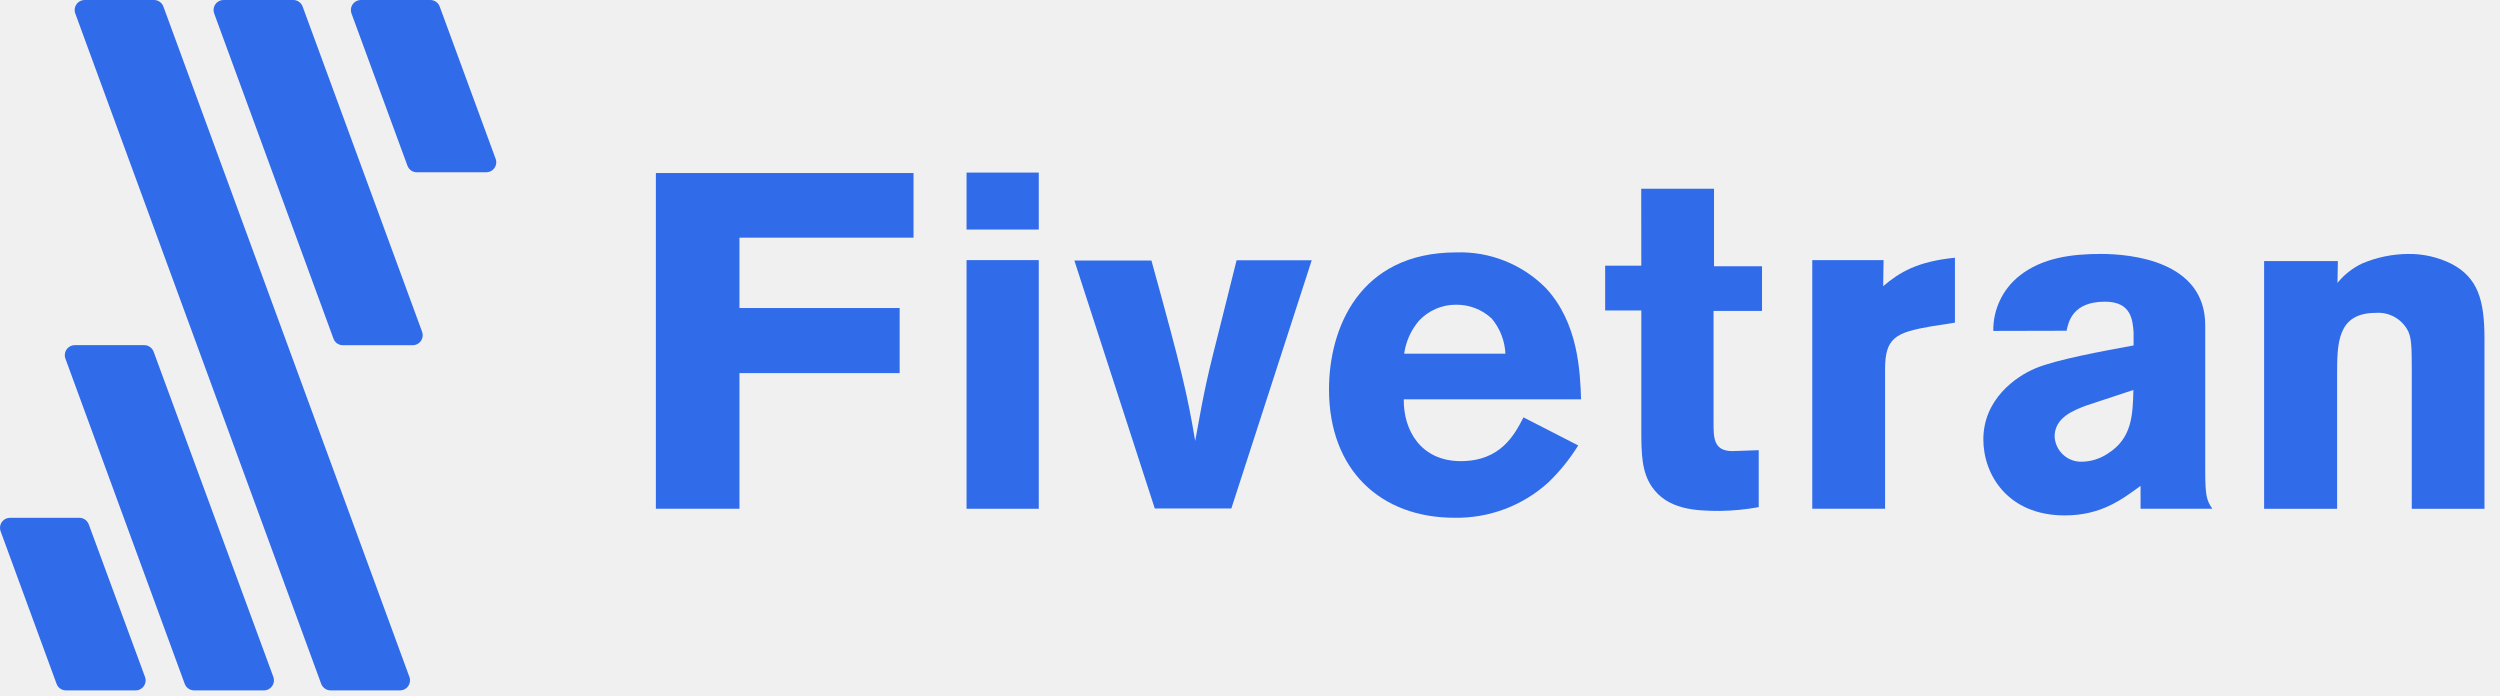
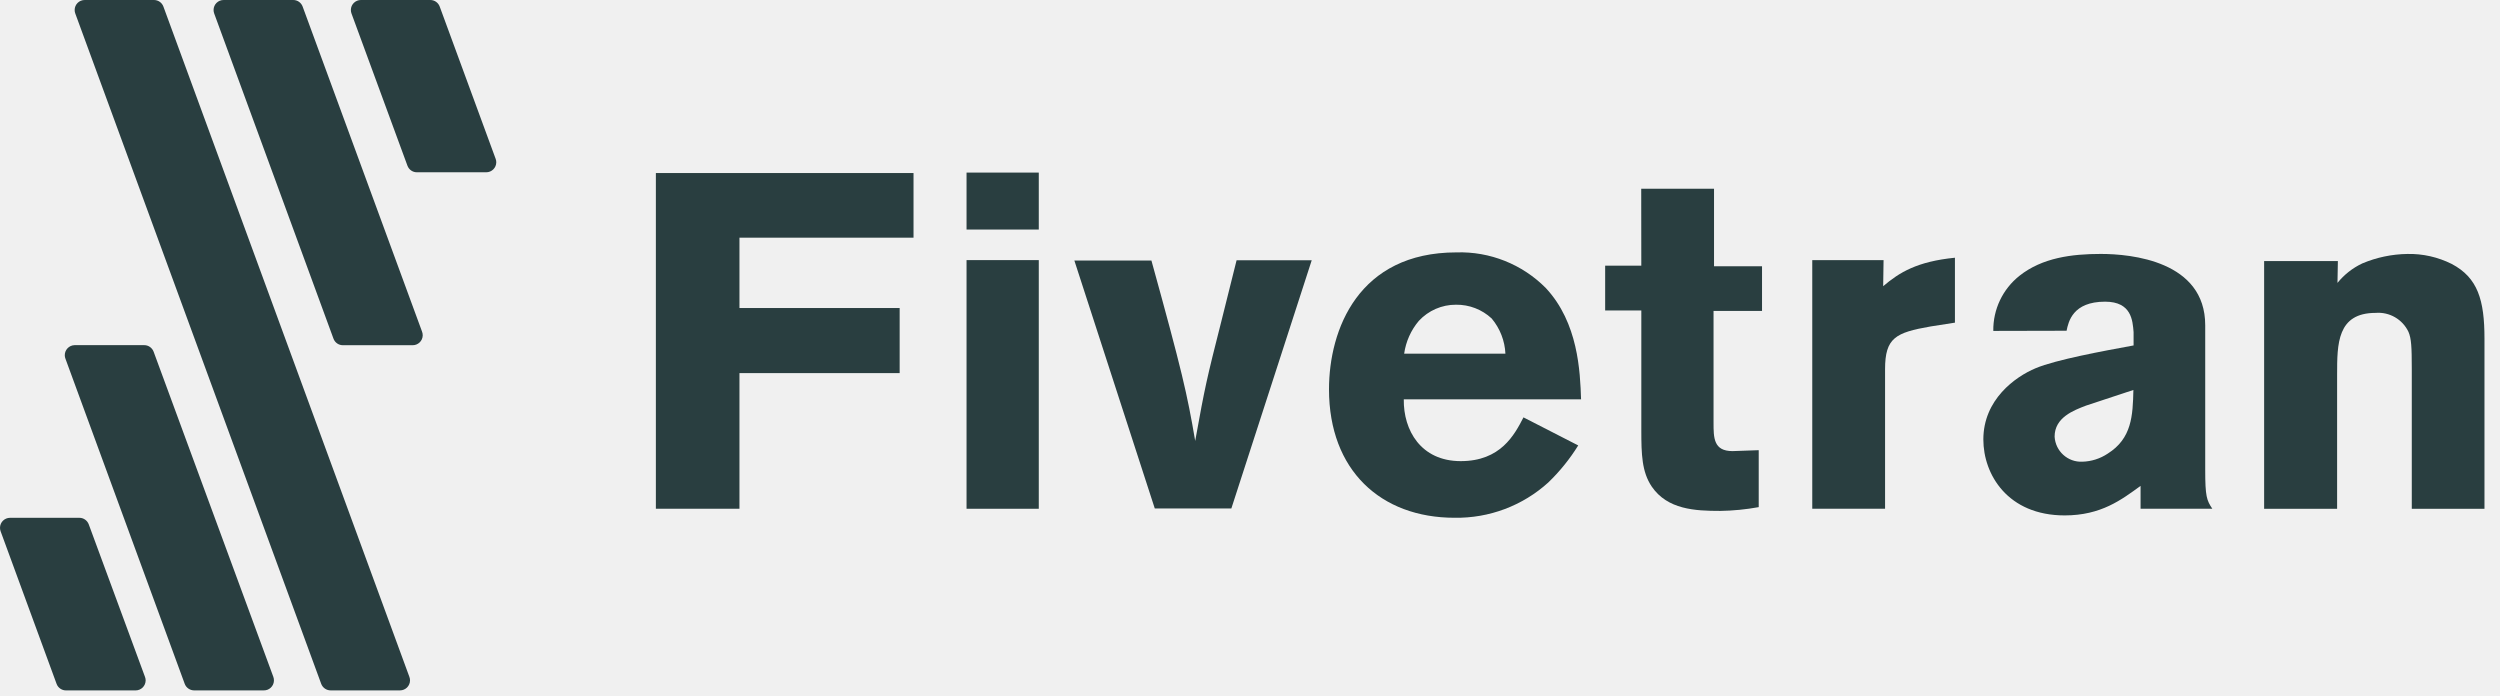
<svg xmlns="http://www.w3.org/2000/svg" width="115" height="32" viewBox="0 0 115 32" fill="none">
  <g clip-path="url(#clip0_6824_221709)">
-     <path d="M42.022 7.96V10.933H34.015V14.169H41.384V17.163H34.015V23.402H30.17V7.96H42.022Z" fill="#306BEA" />
-     <path d="M44.461 7.939H47.784V10.559H44.461V7.939ZM44.461 11.965H47.784V23.403H44.461V11.965Z" fill="#306BEA" />
-     <path d="M49.421 11.986H52.966C54.368 17.06 54.608 18.099 54.979 20.282C55.437 17.745 55.503 17.462 56.184 14.772L56.883 11.973H60.339L56.642 23.39H53.12L49.421 11.986Z" fill="#306BEA" />
-     <path d="M72.598 20.49C72.211 21.114 71.748 21.688 71.218 22.197C70.04 23.264 68.499 23.843 66.91 23.817C63.517 23.817 61.134 21.634 61.134 17.91C61.134 15.155 62.492 11.61 66.997 11.61C68.536 11.562 70.026 12.156 71.11 13.252C72.598 14.851 72.686 17.08 72.729 18.369H64.574C64.553 19.793 65.36 21.212 67.194 21.212C69.028 21.212 69.665 20.006 70.08 19.199L72.598 20.49ZM69.249 16.269C69.222 15.675 68.999 15.106 68.617 14.65C68.171 14.235 67.584 14.009 66.975 14.017C66.326 14.014 65.708 14.284 65.267 14.759C64.903 15.189 64.67 15.712 64.591 16.27H69.249V16.269Z" fill="#306BEA" />
-     <path d="M75.496 8.681H78.845V12.247H81.053V14.303H78.823V19.441C78.823 20.14 78.823 20.751 79.696 20.751L80.901 20.708V23.328C80.316 23.435 79.724 23.493 79.129 23.502C77.968 23.502 76.703 23.438 75.981 22.384C75.524 21.708 75.501 20.895 75.501 19.804V14.281H73.837V12.222H75.5L75.496 8.681Z" fill="#306BEA" />
-     <path d="M86.626 13.165C87.369 12.533 88.181 12.03 89.927 11.855V14.842L88.813 15.016C87.194 15.299 86.713 15.54 86.713 16.985V23.403H83.364V11.965H86.644L86.626 13.165Z" fill="#306BEA" />
-     <path d="M91.692 15.222C91.677 14.235 92.123 13.298 92.897 12.685C93.945 11.855 95.303 11.681 96.638 11.681C98.039 11.681 101.44 12.008 101.44 14.96V21.609C101.44 22.836 101.505 23.01 101.767 23.403H98.466V22.351C97.593 22.984 96.651 23.709 94.975 23.709C92.355 23.709 91.234 21.827 91.234 20.217C91.234 18.379 92.701 17.331 93.64 16.938C94.578 16.545 96.721 16.152 98.145 15.89V15.278C98.101 14.755 98.058 13.877 96.835 13.877C95.347 13.877 95.149 14.794 95.063 15.214L91.692 15.222ZM95.957 18.658C95.389 18.876 94.512 19.203 94.512 20.082C94.547 20.754 95.119 21.271 95.791 21.238C96.205 21.227 96.608 21.098 96.953 20.868C98.066 20.169 98.109 19.121 98.136 17.938L95.957 18.658Z" fill="#306BEA" />
-     <path d="M107.524 13.013C107.832 12.633 108.221 12.327 108.664 12.118C109.321 11.84 110.028 11.692 110.741 11.682C111.446 11.667 112.145 11.825 112.774 12.139C113.98 12.772 114.286 13.803 114.286 15.576V23.404H110.942V16.973C110.942 15.948 110.921 15.572 110.79 15.266C110.517 14.689 109.915 14.341 109.278 14.393C107.507 14.393 107.507 15.817 107.507 17.235V23.404H104.15V12.008H107.542L107.524 13.013Z" fill="#306BEA" />
-     <path d="M15.785 15.88H18.974C19.228 15.886 19.44 15.683 19.445 15.429C19.446 15.364 19.434 15.299 19.409 15.24L13.922 0.304C13.856 0.122 13.682 -0.001 13.488 1.05676e-05H10.287C10.033 -0.001 9.825 0.204 9.824 0.459C9.824 0.515 9.833 0.569 9.853 0.621L15.339 15.576C15.406 15.762 15.586 15.886 15.785 15.88Z" fill="#306BEA" />
-     <path d="M15.209 31.758H18.398C18.652 31.759 18.86 31.554 18.861 31.299C18.861 31.243 18.852 31.189 18.832 31.137L7.517 0.304C7.451 0.122 7.278 6.36688e-06 7.082 6.36688e-06H3.897C3.643 -0.001 3.435 0.204 3.434 0.459C3.434 0.515 3.443 0.569 3.463 0.621L14.775 31.456C14.843 31.637 15.016 31.758 15.209 31.758Z" fill="#306BEA" />
-     <path d="M8.931 31.758H12.12C12.374 31.77 12.589 31.572 12.601 31.318C12.604 31.256 12.595 31.195 12.574 31.137L7.068 16.182C7.001 15.999 6.828 15.876 6.634 15.877H3.429C3.175 15.884 2.974 16.096 2.98 16.35C2.981 16.401 2.992 16.453 3.011 16.502L8.497 31.457C8.564 31.637 8.738 31.758 8.931 31.758Z" fill="#306BEA" />
-     <path d="M16.17 0.625L18.742 7.621C18.809 7.803 18.982 7.926 19.177 7.925H22.366C22.619 7.926 22.827 7.721 22.829 7.466C22.829 7.41 22.819 7.356 22.799 7.304L20.227 0.304C20.161 0.122 19.988 -0.001 19.793 1.05676e-05H16.604C16.35 -0.001 16.141 0.202 16.14 0.458C16.14 0.515 16.149 0.572 16.17 0.625Z" fill="#306BEA" />
-     <path d="M3.047 31.759H6.236C6.491 31.76 6.698 31.555 6.7 31.3C6.7 31.244 6.69 31.19 6.67 31.138L4.084 24.124C4.017 23.941 3.844 23.818 3.65 23.819H0.464C0.21 23.818 0.001 24.022 0 24.277C0 24.334 0.009 24.391 0.03 24.444L2.603 31.458C2.67 31.642 2.85 31.764 3.047 31.759Z" fill="#306BEA" />
+     <path d="M42.022 7.96V10.933H34.015V14.169H41.384V17.163H34.015V23.402H30.17V7.96H42.022Z" fill="#293e40" />
+     <path d="M44.461 7.939H47.784V10.559H44.461V7.939ZM44.461 11.965H47.784V23.403H44.461V11.965Z" fill="#293e40" />
+     <path d="M49.421 11.986H52.966C54.368 17.06 54.608 18.099 54.979 20.282C55.437 17.745 55.503 17.462 56.184 14.772L56.883 11.973H60.339L56.642 23.39H53.12L49.421 11.986Z" fill="#293e40" />
+     <path d="M72.598 20.49C72.211 21.114 71.748 21.688 71.218 22.197C70.04 23.264 68.499 23.843 66.91 23.817C63.517 23.817 61.134 21.634 61.134 17.91C61.134 15.155 62.492 11.61 66.997 11.61C68.536 11.562 70.026 12.156 71.11 13.252C72.598 14.851 72.686 17.08 72.729 18.369H64.574C64.553 19.793 65.36 21.212 67.194 21.212C69.028 21.212 69.665 20.006 70.08 19.199L72.598 20.49ZM69.249 16.269C69.222 15.675 68.999 15.106 68.617 14.65C68.171 14.235 67.584 14.009 66.975 14.017C66.326 14.014 65.708 14.284 65.267 14.759C64.903 15.189 64.67 15.712 64.591 16.27H69.249V16.269Z" fill="#293e40" />
+     <path d="M75.496 8.681H78.845V12.247H81.053V14.303H78.823V19.441C78.823 20.14 78.823 20.751 79.696 20.751L80.901 20.708V23.328C80.316 23.435 79.724 23.493 79.129 23.502C77.968 23.502 76.703 23.438 75.981 22.384C75.524 21.708 75.501 20.895 75.501 19.804V14.281H73.837V12.222H75.5L75.496 8.681Z" fill="#293e40" />
+     <path d="M86.626 13.165C87.369 12.533 88.181 12.03 89.927 11.855V14.842L88.813 15.016C87.194 15.299 86.713 15.54 86.713 16.985V23.403H83.364V11.965H86.644L86.626 13.165Z" fill="#293e40" />
+     <path d="M91.692 15.222C91.677 14.235 92.123 13.298 92.897 12.685C93.945 11.855 95.303 11.681 96.638 11.681C98.039 11.681 101.44 12.008 101.44 14.96V21.609C101.44 22.836 101.505 23.01 101.767 23.403H98.466V22.351C97.593 22.984 96.651 23.709 94.975 23.709C92.355 23.709 91.234 21.827 91.234 20.217C91.234 18.379 92.701 17.331 93.64 16.938C94.578 16.545 96.721 16.152 98.145 15.89V15.278C98.101 14.755 98.058 13.877 96.835 13.877C95.347 13.877 95.149 14.794 95.063 15.214L91.692 15.222ZM95.957 18.658C95.389 18.876 94.512 19.203 94.512 20.082C94.547 20.754 95.119 21.271 95.791 21.238C96.205 21.227 96.608 21.098 96.953 20.868C98.066 20.169 98.109 19.121 98.136 17.938L95.957 18.658Z" fill="#293e40" />
+     <path d="M107.524 13.013C107.832 12.633 108.221 12.327 108.664 12.118C109.321 11.84 110.028 11.692 110.741 11.682C111.446 11.667 112.145 11.825 112.774 12.139C113.98 12.772 114.286 13.803 114.286 15.576V23.404H110.942V16.973C110.942 15.948 110.921 15.572 110.79 15.266C110.517 14.689 109.915 14.341 109.278 14.393C107.507 14.393 107.507 15.817 107.507 17.235V23.404H104.15V12.008H107.542L107.524 13.013Z" fill="#293e40" />
+     <path d="M15.785 15.88H18.974C19.228 15.886 19.44 15.683 19.445 15.429C19.446 15.364 19.434 15.299 19.409 15.24L13.922 0.304C13.856 0.122 13.682 -0.001 13.488 1.05676e-05H10.287C10.033 -0.001 9.825 0.204 9.824 0.459C9.824 0.515 9.833 0.569 9.853 0.621L15.339 15.576C15.406 15.762 15.586 15.886 15.785 15.88Z" fill="#293e40" />
+     <path d="M15.209 31.758H18.398C18.652 31.759 18.86 31.554 18.861 31.299C18.861 31.243 18.852 31.189 18.832 31.137L7.517 0.304C7.451 0.122 7.278 6.36688e-06 7.082 6.36688e-06H3.897C3.643 -0.001 3.435 0.204 3.434 0.459C3.434 0.515 3.443 0.569 3.463 0.621L14.775 31.456C14.843 31.637 15.016 31.758 15.209 31.758Z" fill="#293e40" />
+     <path d="M8.931 31.758H12.12C12.374 31.77 12.589 31.572 12.601 31.318C12.604 31.256 12.595 31.195 12.574 31.137L7.068 16.182C7.001 15.999 6.828 15.876 6.634 15.877H3.429C3.175 15.884 2.974 16.096 2.98 16.35C2.981 16.401 2.992 16.453 3.011 16.502L8.497 31.457C8.564 31.637 8.738 31.758 8.931 31.758Z" fill="#293e40" />
+     <path d="M16.17 0.625L18.742 7.621C18.809 7.803 18.982 7.926 19.177 7.925H22.366C22.619 7.926 22.827 7.721 22.829 7.466C22.829 7.41 22.819 7.356 22.799 7.304L20.227 0.304C20.161 0.122 19.988 -0.001 19.793 1.05676e-05H16.604C16.35 -0.001 16.141 0.202 16.14 0.458C16.14 0.515 16.149 0.572 16.17 0.625Z" fill="#293e40" />
+     <path d="M3.047 31.759H6.236C6.491 31.76 6.698 31.555 6.7 31.3C6.7 31.244 6.69 31.19 6.67 31.138L4.084 24.124C4.017 23.941 3.844 23.818 3.65 23.819H0.464C0.21 23.818 0.001 24.022 0 24.277C0 24.334 0.009 24.391 0.03 24.444L2.603 31.458C2.67 31.642 2.85 31.764 3.047 31.759Z" fill="#293e40" />
  </g>
  <defs>
    <clipPath id="clip0_6824_221709">
      <rect width="114.286" height="32" fill="white" />
    </clipPath>
  </defs>
</svg>
